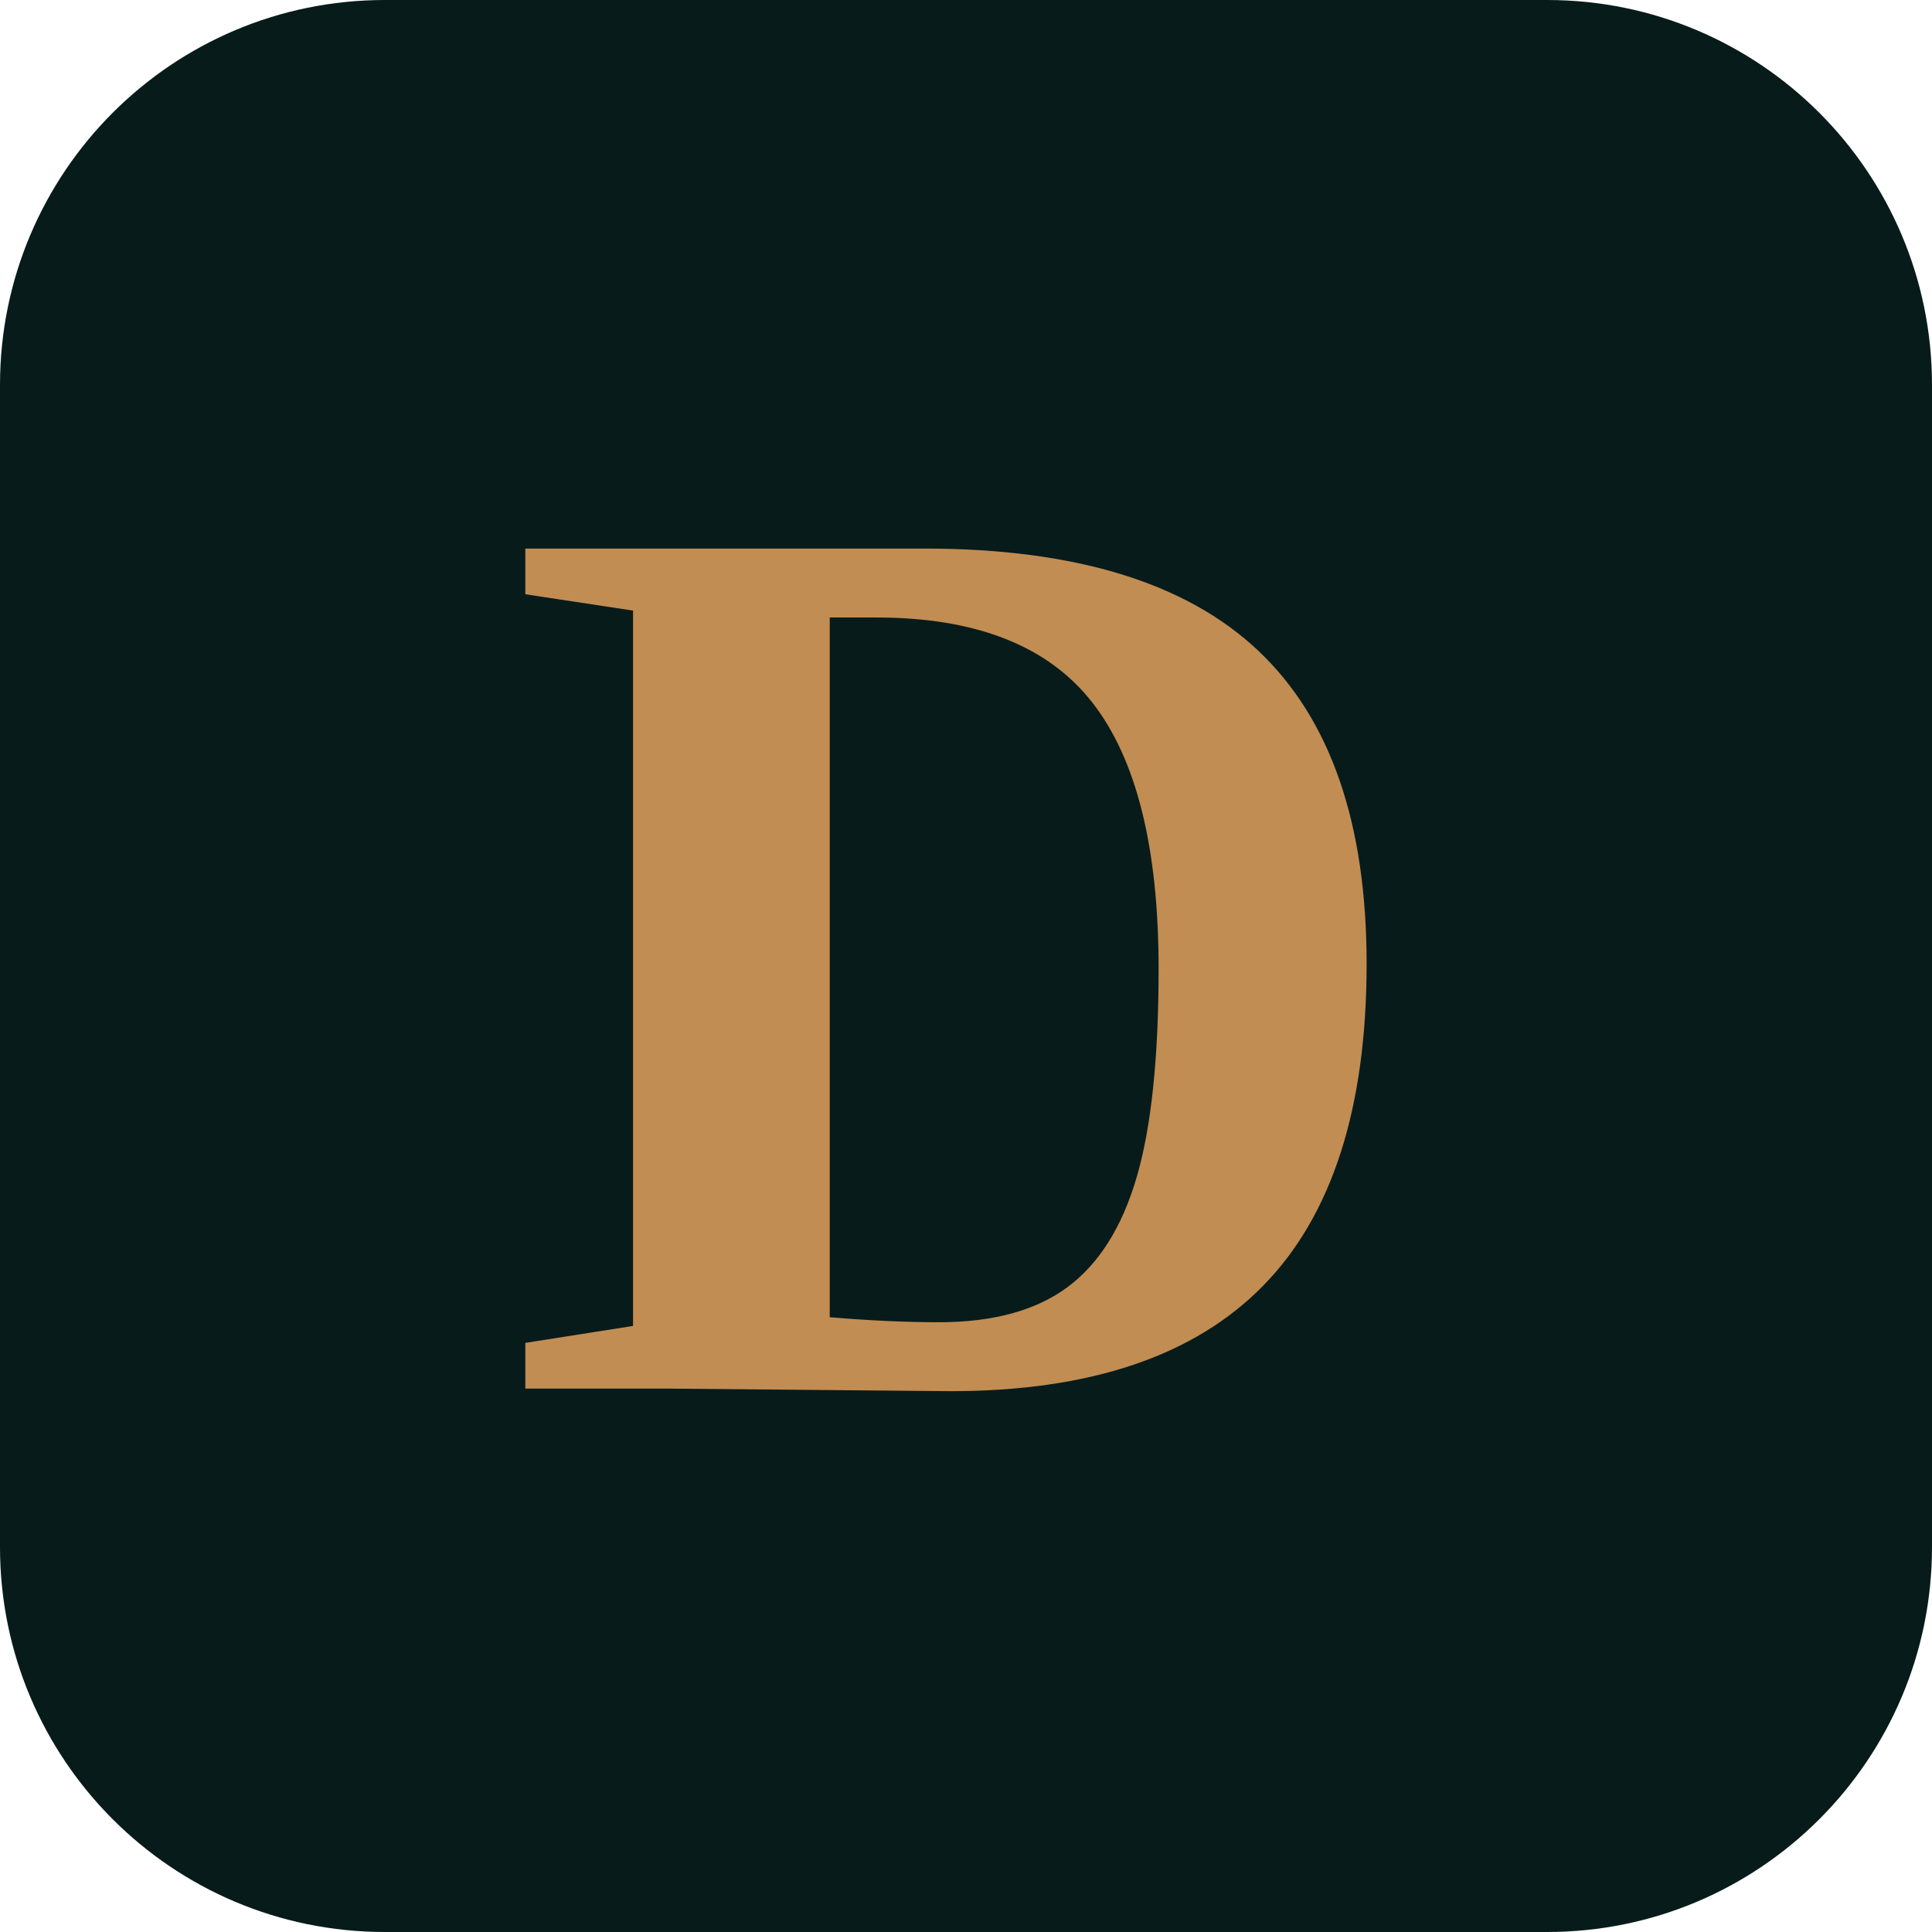
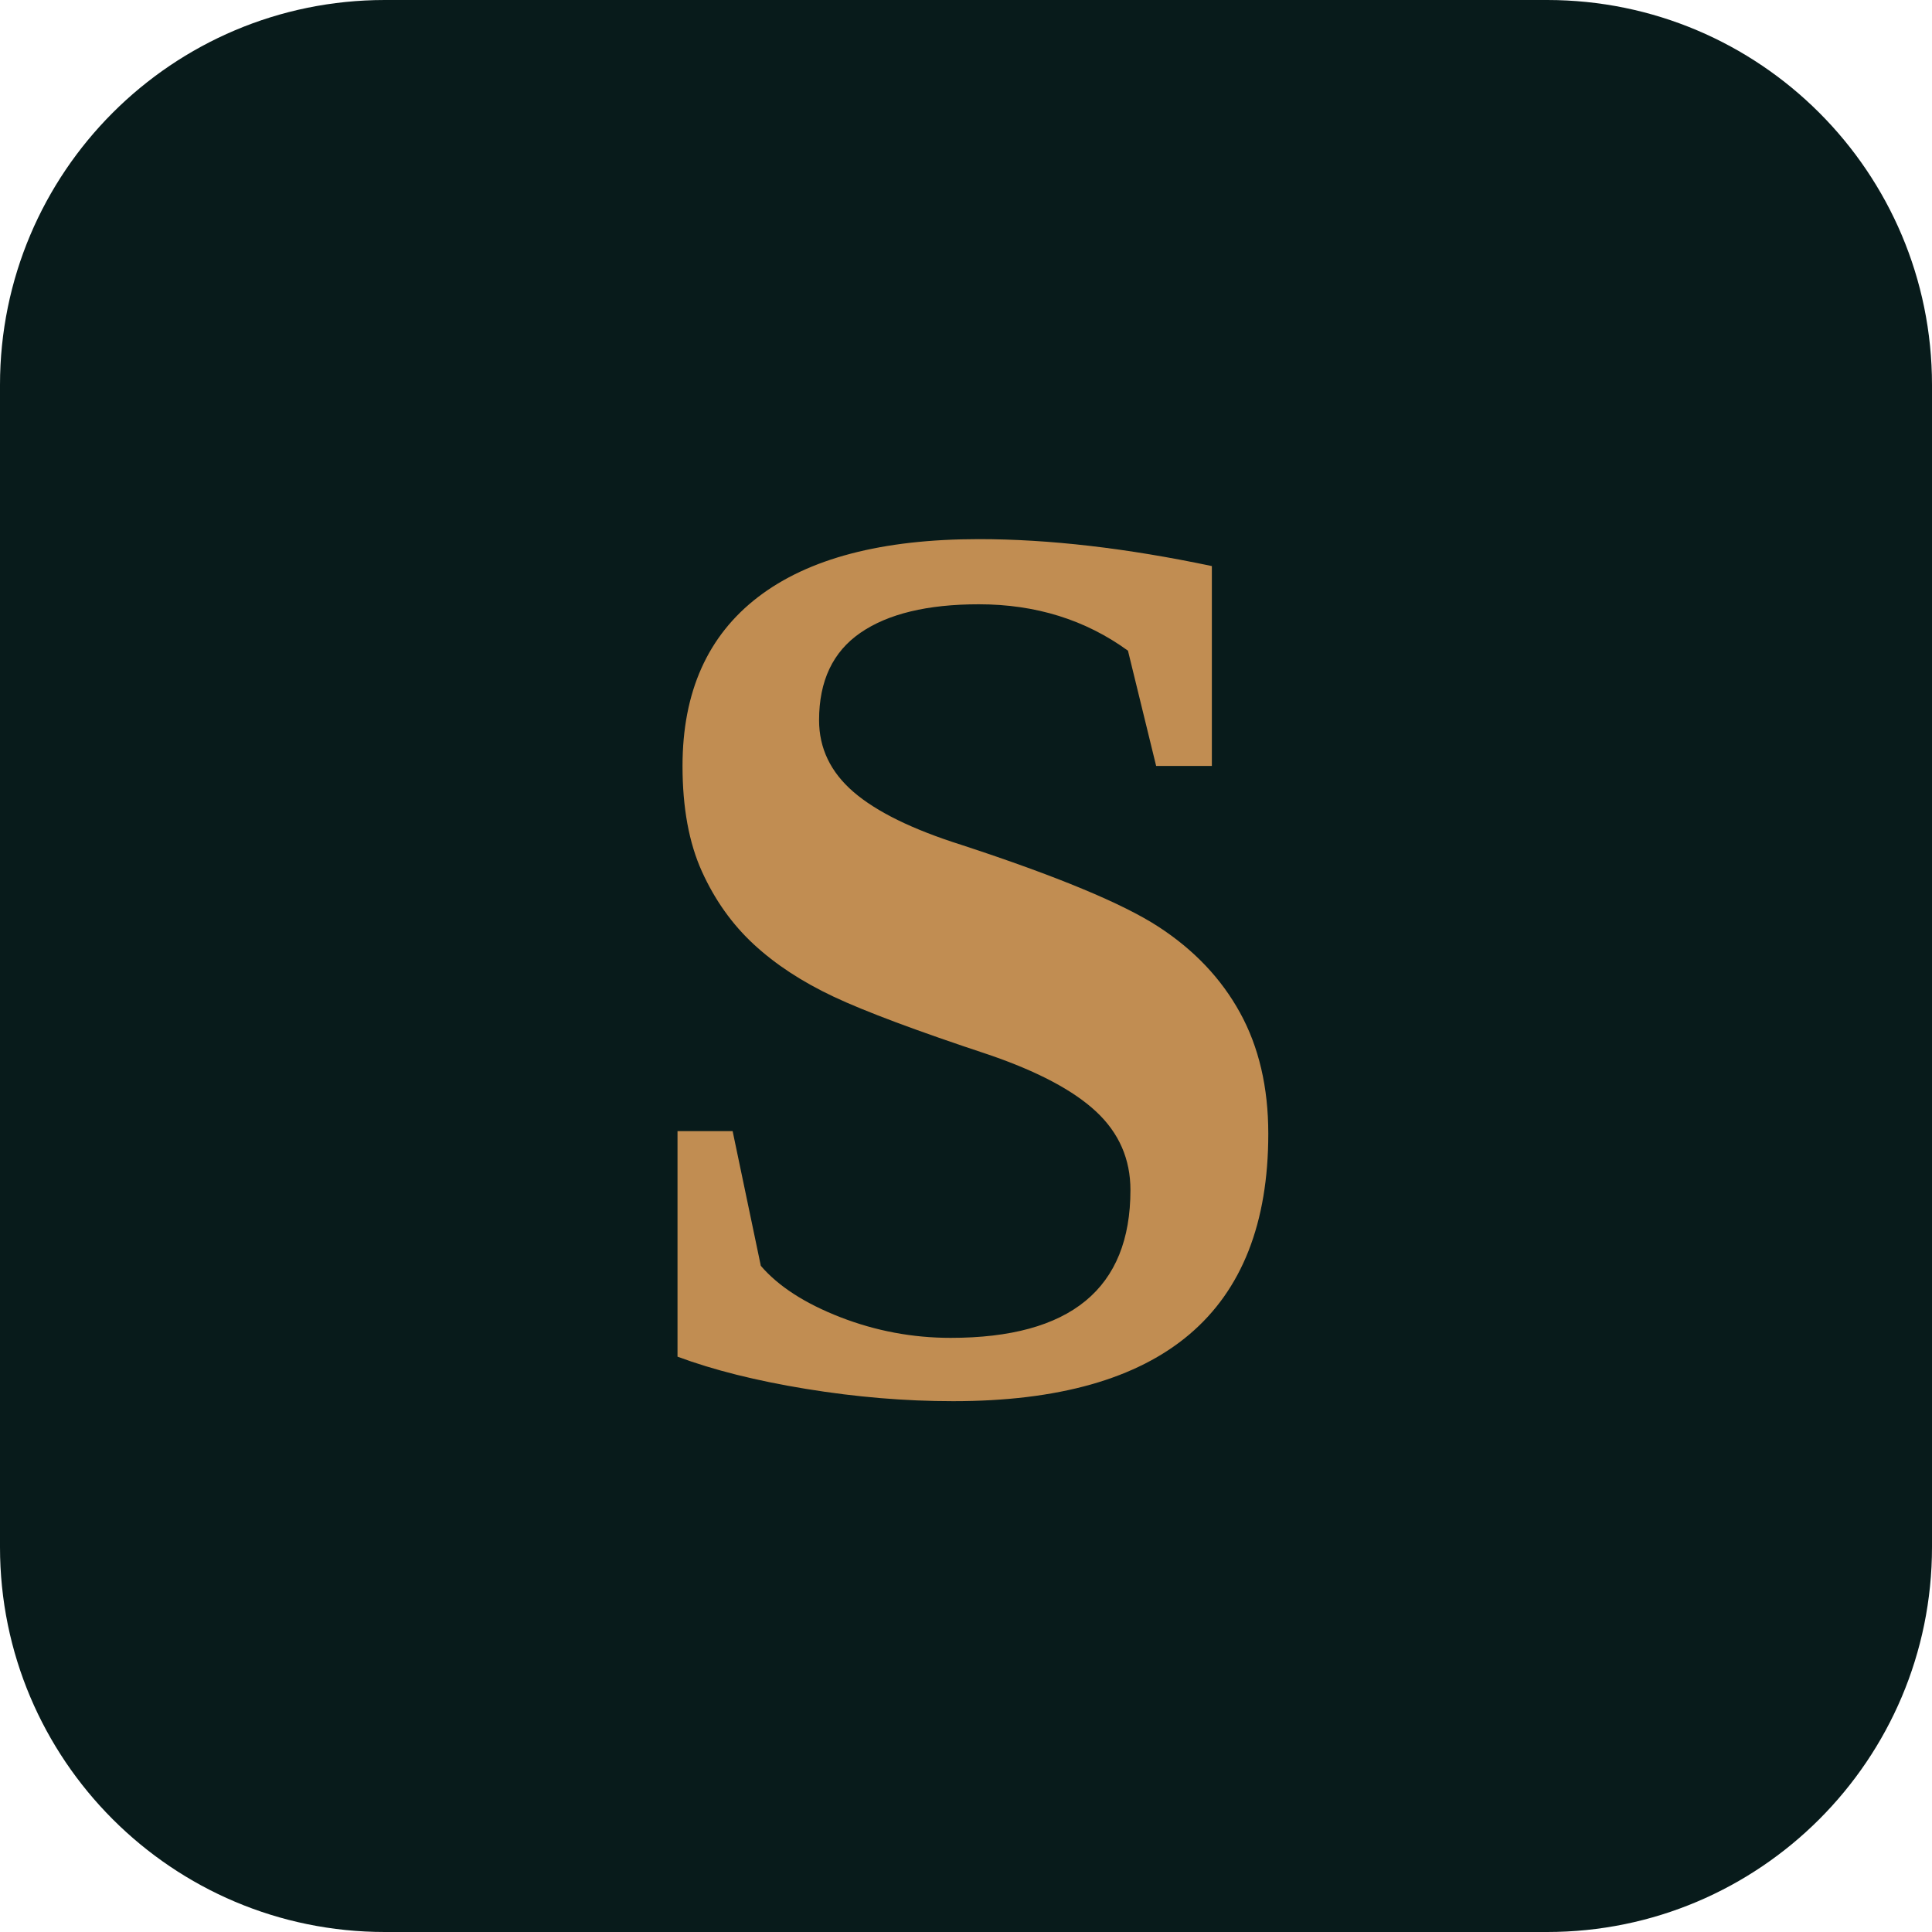
<svg xmlns="http://www.w3.org/2000/svg" viewBox="0 0 512 512" width="512" height="512">
  <rect width="512" height="512" rx="102" fill="#081B1B" />
-   <text x="256" y="368" font-family="Georgia, 'Times New Roman', serif" font-weight="600" font-size="340" text-anchor="middle" fill="#C18D52" letter-spacing="-4">D</text>
+   <text x="256" y="368" font-family="Georgia, 'Times New Roman', serif" font-weight="600" font-size="340" text-anchor="middle" fill="#C18D52" letter-spacing="-4">S</text>
</svg>
